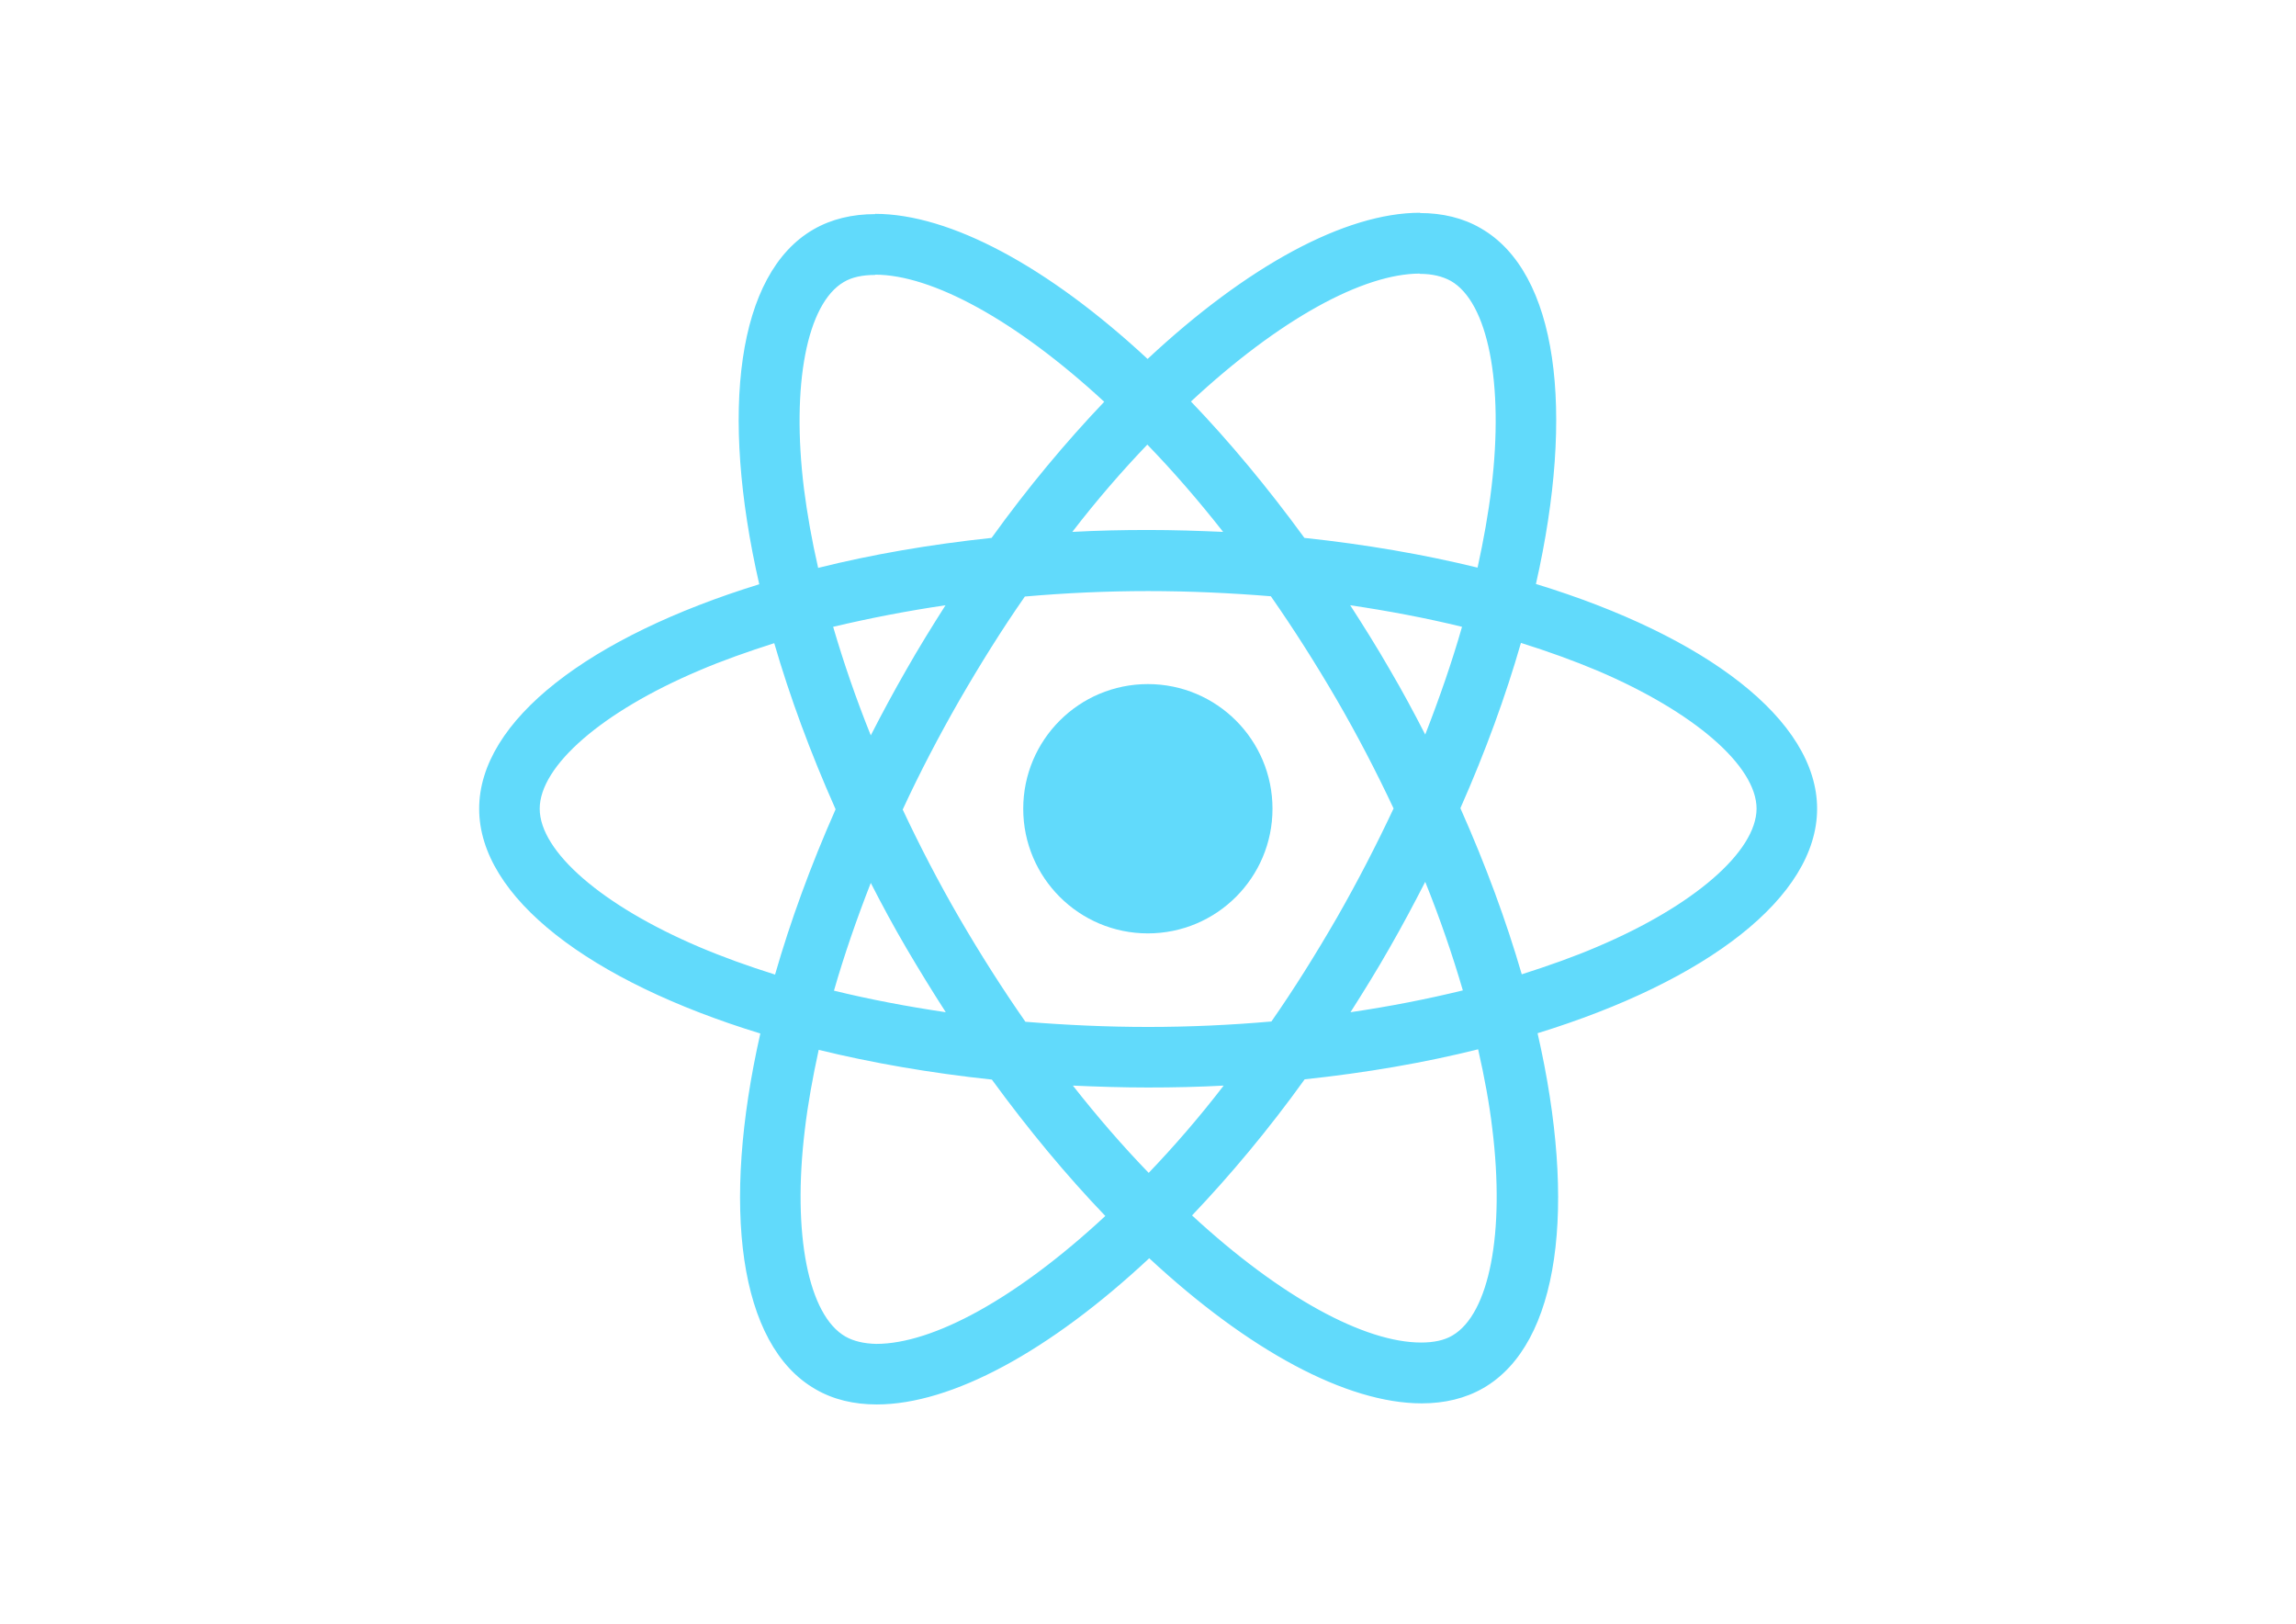
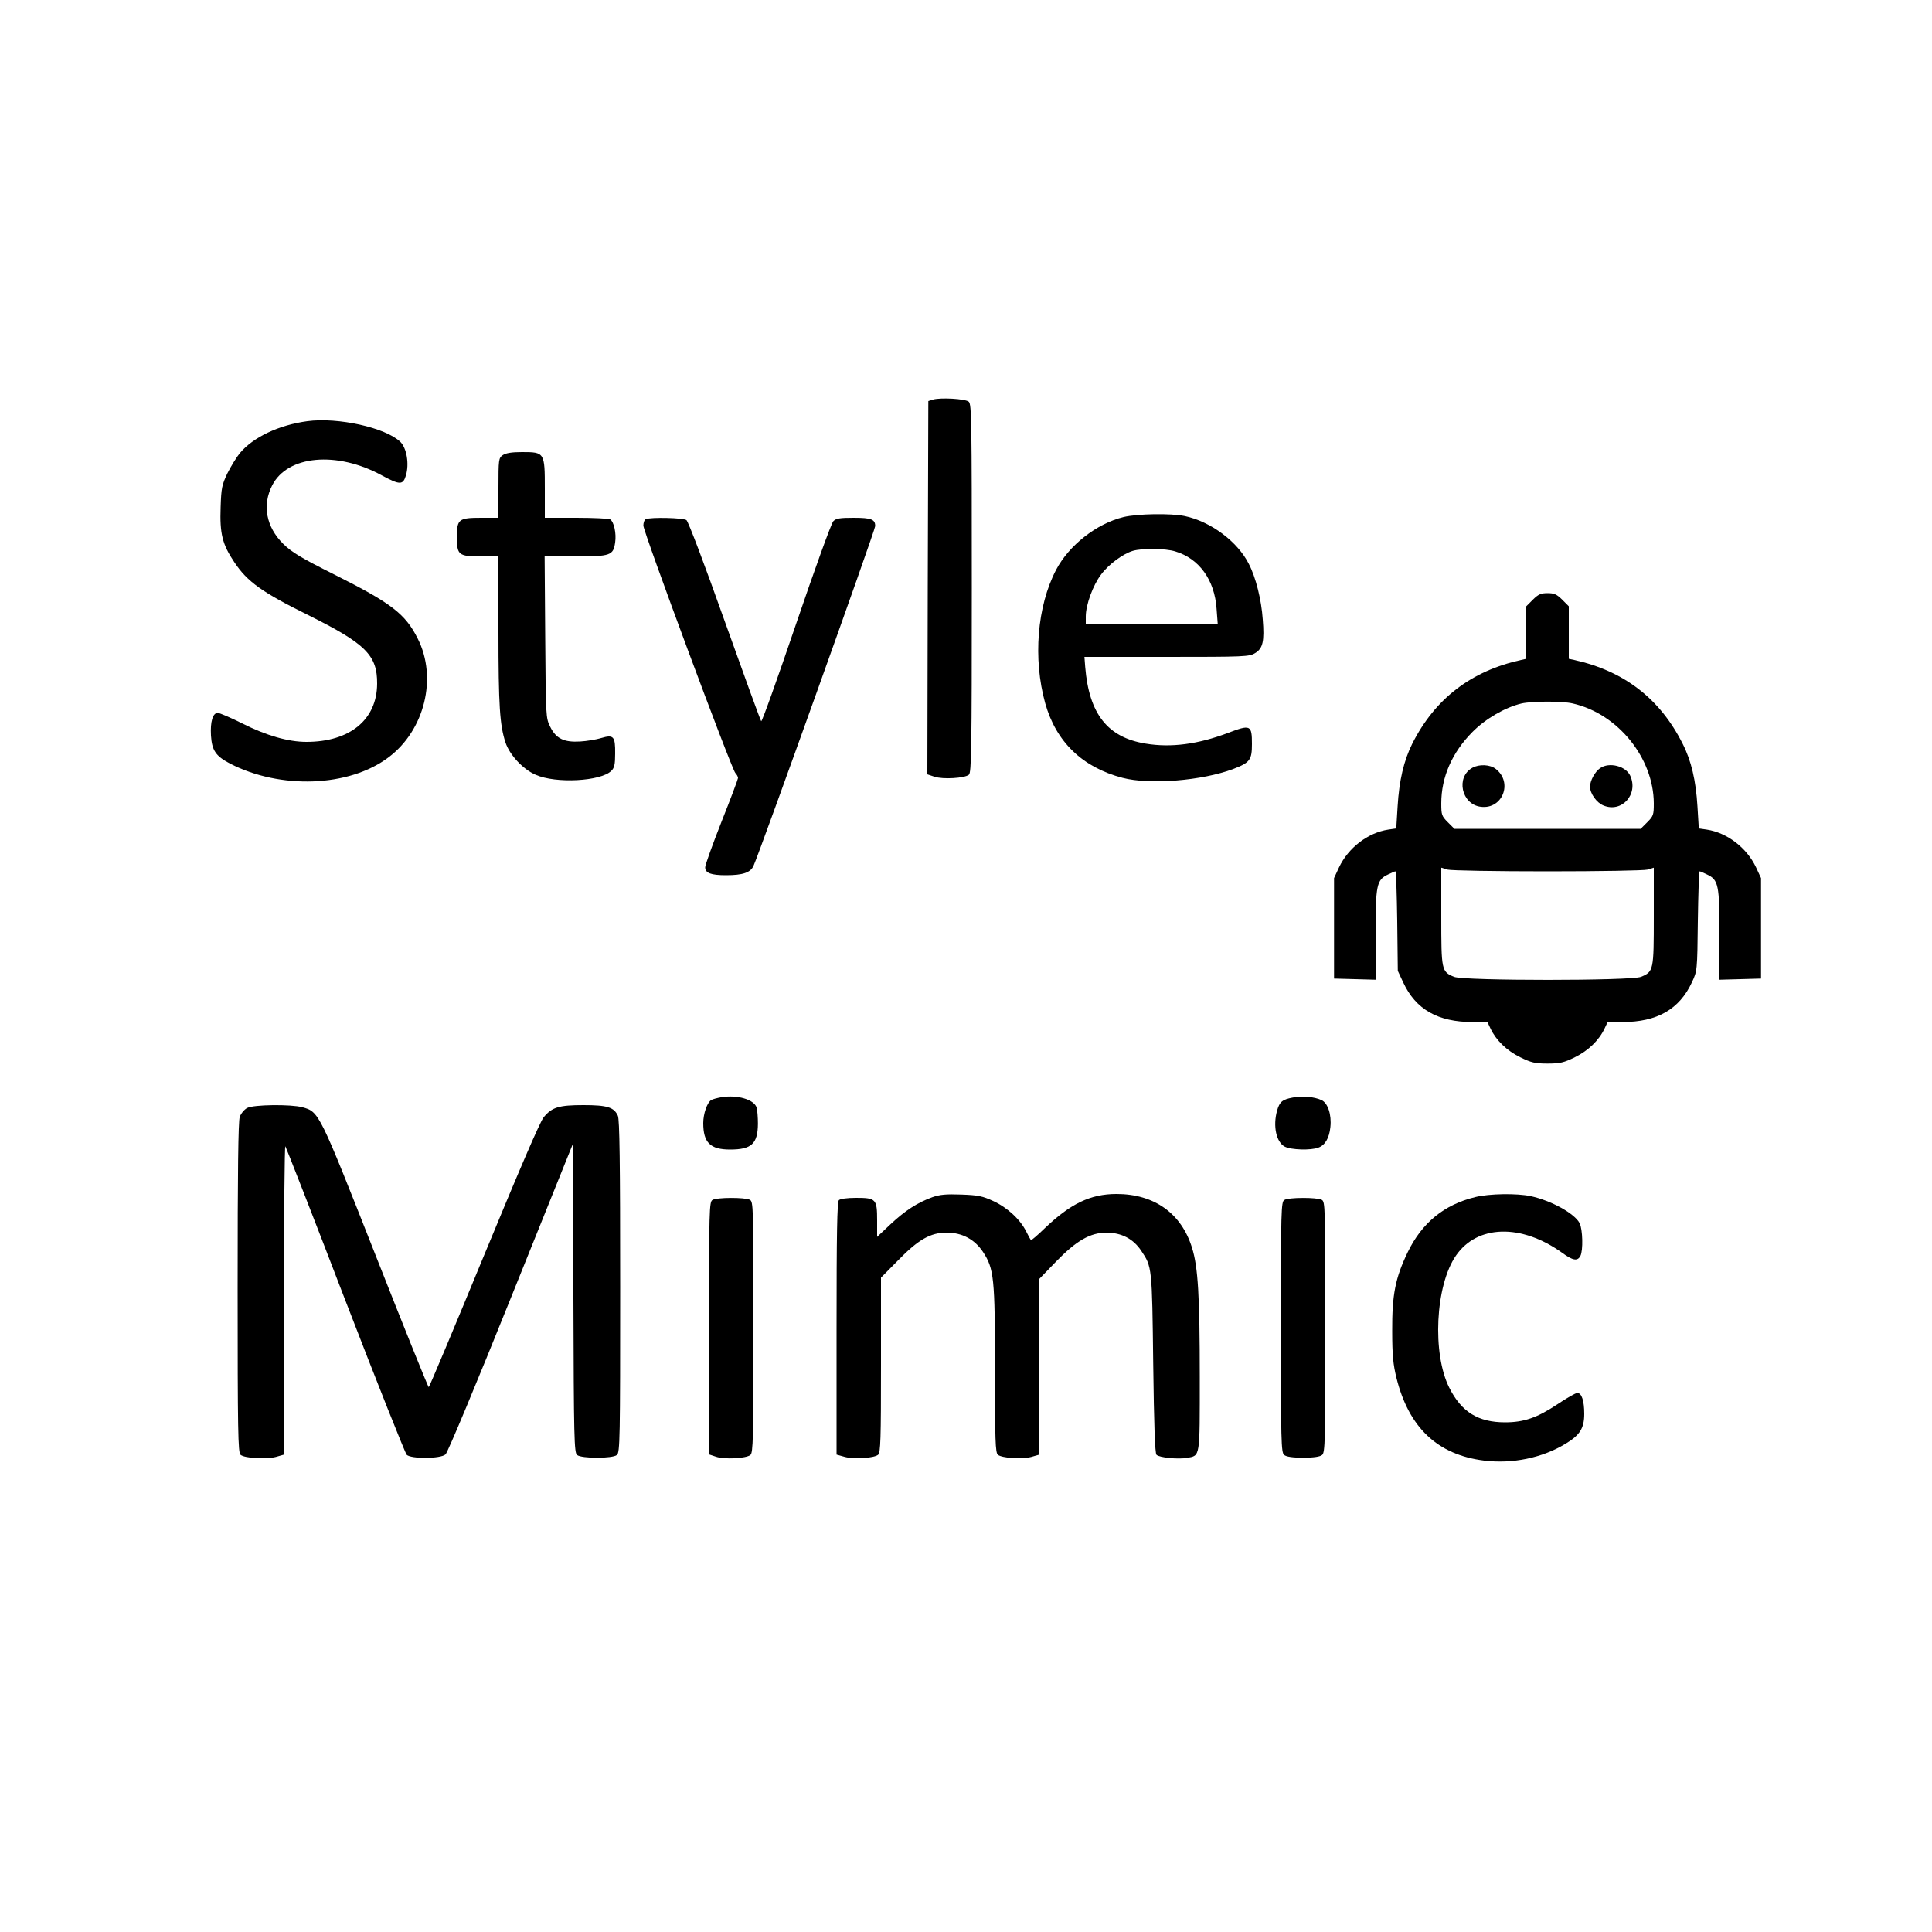
- <svg xmlns="http://www.w3.org/2000/svg" viewBox="0 0 841.9 595.3">
-   <g fill="#61DAFB">
-     <path d="M666.3 296.5c0-32.5-40.7-63.3-103.1-82.4 14.4-63.6 8-114.2-20.2-130.4-6.5-3.8-14.1-5.6-22.4-5.6v22.3c4.6 0 8.3.9 11.4 2.6 13.6 7.8 19.5 37.5 14.9 75.7-1.1 9.4-2.9 19.3-5.1 29.4-19.6-4.8-41-8.5-63.5-10.9-13.5-18.5-27.5-35.3-41.6-50 32.6-30.3 63.2-46.9 84-46.9V78c-27.5 0-63.5 19.6-99.9 53.6-36.4-33.8-72.4-53.2-99.9-53.2v22.3c20.7 0 51.4 16.5 84 46.6-14 14.7-28 31.4-41.3 49.9-22.6 2.4-44 6.1-63.6 11-2.3-10-4-19.7-5.2-29-4.7-38.2 1.1-67.9 14.6-75.8 3-1.8 6.9-2.6 11.5-2.6V78.5c-8.4 0-16 1.8-22.6 5.6-28.1 16.2-34.4 66.7-19.9 130.1-62.2 19.2-102.7 49.9-102.7 82.3 0 32.5 40.7 63.3 103.1 82.4-14.4 63.6-8 114.2 20.2 130.4 6.5 3.8 14.1 5.6 22.5 5.6 27.5 0 63.5-19.6 99.9-53.6 36.4 33.8 72.4 53.2 99.9 53.2 8.4 0 16-1.8 22.6-5.6 28.1-16.2 34.4-66.7 19.9-130.1 62-19.1 102.5-49.9 102.5-82.3zm-130.2-66.7c-3.7 12.9-8.3 26.2-13.5 39.5-4.1-8-8.4-16-13.1-24-4.6-8-9.5-15.8-14.4-23.4 14.2 2.1 27.9 4.7 41 7.9zm-45.8 106.5c-7.8 13.5-15.8 26.3-24.1 38.2-14.9 1.3-30 2-45.2 2-15.1 0-30.2-.7-45-1.9-8.3-11.9-16.4-24.6-24.2-38-7.6-13.1-14.5-26.4-20.8-39.8 6.2-13.4 13.2-26.8 20.7-39.9 7.8-13.5 15.8-26.3 24.1-38.2 14.9-1.3 30-2 45.2-2 15.1 0 30.2.7 45 1.9 8.3 11.9 16.4 24.6 24.2 38 7.6 13.1 14.5 26.4 20.8 39.8-6.3 13.4-13.2 26.8-20.7 39.9zm32.3-13c5.4 13.4 10 26.8 13.8 39.8-13.1 3.2-26.9 5.9-41.2 8 4.9-7.7 9.8-15.6 14.4-23.7 4.6-8 8.9-16.1 13-24.1zM421.2 430c-9.3-9.6-18.6-20.3-27.8-32 9 .4 18.2.7 27.5.7 9.4 0 18.7-.2 27.8-.7-9 11.7-18.3 22.4-27.5 32zm-74.4-58.9c-14.2-2.1-27.9-4.7-41-7.9 3.7-12.9 8.3-26.2 13.5-39.5 4.1 8 8.4 16 13.1 24 4.7 8 9.5 15.8 14.4 23.4zM420.7 163c9.3 9.6 18.6 20.3 27.8 32-9-.4-18.2-.7-27.5-.7-9.4 0-18.7.2-27.8.7 9-11.7 18.3-22.4 27.5-32zm-74 58.9c-4.9 7.7-9.8 15.6-14.4 23.7-4.6 8-8.9 16-13 24-5.4-13.4-10-26.8-13.8-39.8 13.1-3.1 26.9-5.8 41.2-7.9zm-90.5 125.2c-35.4-15.1-58.3-34.9-58.3-50.6 0-15.7 22.9-35.6 58.3-50.6 8.6-3.7 18-7 27.7-10.1 5.7 19.6 13.2 40 22.5 60.9-9.2 20.8-16.6 41.1-22.2 60.6-9.9-3.1-19.3-6.5-28-10.2zM310 490c-13.6-7.8-19.5-37.5-14.9-75.7 1.1-9.4 2.9-19.3 5.1-29.4 19.6 4.8 41 8.5 63.5 10.9 13.5 18.5 27.5 35.3 41.6 50-32.6 30.3-63.2 46.9-84 46.9-4.5-.1-8.3-1-11.3-2.7zm237.2-76.2c4.7 38.2-1.1 67.9-14.6 75.8-3 1.8-6.9 2.6-11.5 2.6-20.7 0-51.4-16.5-84-46.6 14-14.7 28-31.4 41.3-49.9 22.6-2.4 44-6.1 63.6-11 2.3 10.1 4.1 19.8 5.2 29.1zm38.5-66.7c-8.6 3.7-18 7-27.7 10.1-5.7-19.6-13.2-40-22.5-60.9 9.2-20.8 16.6-41.1 22.2-60.6 9.9 3.1 19.3 6.5 28.1 10.2 35.4 15.1 58.3 34.9 58.3 50.6-.1 15.7-23 35.6-58.4 50.6zM320.8 78.4z" />
-     <circle cx="420.9" cy="296.5" r="45.7" />
-     <path d="M520.5 78.1z" />
+ <svg xmlns="http://www.w3.org/2000/svg" version="1.0" width="1000pt" height="1000pt" viewBox="0 0 1000 1000" preserveAspectRatio="xMidYMid meet">
+   <g transform="translate(0,1000) scale(0.1,-0.1)" fill="#000000" stroke="none">
+     <path d="M4830 7932 l-25 -8 -3 -966 -2 -966 36 -12 c44 -15 157 -8 179 10 13 11 15 133 15 965 0 870 -1 954 -16 966 -19 15 -144 22 -184 11z" />
+     <path d="M1591 7820 c-148 -20 -281 -83 -350 -166 -17 -21 -46 -68 -64 -104 -28 -59 -32 -76 -35 -176 -5 -136 9 -192 71 -284 67 -101 144 -156 383 -274 297 -148 357 -207 356 -355 -1 -186 -141 -301 -366 -301 -94 0 -208 33 -331 95 -60 30 -118 55 -128 55 -26 0 -39 -46 -35 -117 5 -77 24 -106 98 -145 261 -135 617 -122 821 32 187 140 254 412 151 615 -64 127 -134 182 -429 330 -174 87 -222 116 -267 160 -88 87 -110 200 -57 303 79 155 334 179 568 51 93 -50 109 -50 124 0 18 60 4 142 -29 174 -77 74 -323 128 -481 107z" />
+     <path d="M2602 7644 c-21 -15 -22 -21 -22 -170 l0 -154 -88 0 c-119 0 -127 -7 -127 -100 0 -93 8 -100 127 -100 l88 0 0 -387 c0 -387 7 -486 36 -575 21 -65 91 -140 156 -168 105 -47 338 -34 392 20 16 15 20 34 20 89 1 90 -8 100 -72 81 -26 -8 -75 -16 -109 -18 -84 -5 -125 15 -155 76 -23 46 -23 52 -26 465 l-3 417 158 0 c184 0 197 5 207 72 7 47 -6 107 -26 120 -7 4 -86 8 -175 8 l-163 0 0 150 c0 188 -1 190 -118 190 -54 0 -84 -5 -100 -16z" />
+     <path d="M5816 7324 c-140 -34 -283 -146 -350 -274 -98 -188 -120 -459 -56 -690 56 -200 193 -332 400 -386 141 -37 412 -15 574 46 86 33 96 47 96 129 0 99 -7 102 -125 57 -154 -58 -293 -77 -425 -55 -197 32 -293 153 -313 397 l-4 52 426 0 c405 0 428 1 458 20 40 24 48 62 39 174 -7 102 -36 218 -72 287 -58 116 -198 220 -332 248 -72 15 -244 12 -316 -5z m267 -178 c124 -37 204 -148 214 -297 l6 -79 -342 0 -341 0 0 40 c0 59 37 161 79 216 39 53 114 108 165 123 48 14 168 13 219 -3z" />
+     <path d="M3343 7313 c-7 -2 -13 -18 -13 -33 0 -33 455 -1257 476 -1281 8 -8 14 -20 14 -26 0 -5 -38 -107 -85 -225 -47 -119 -85 -225 -85 -237 0 -30 30 -41 108 -41 86 0 126 13 142 48 34 75 630 1738 630 1759 0 35 -20 43 -112 43 -71 0 -91 -3 -105 -18 -10 -10 -96 -248 -192 -530 -96 -282 -177 -509 -181 -505 -4 4 -89 238 -189 518 -104 293 -188 515 -198 523 -17 12 -183 16 -210 5z" />
+     <path d="M7934 6896 l-34 -34 0 -136 0 -136 -27 -6 c-259 -57 -446 -201 -563 -433 -44 -88 -68 -191 -76 -325 l-7 -114 -41 -6 c-106 -16 -207 -94 -255 -195 l-26 -56 0 -260 0 -260 108 -3 107 -3 0 232 c0 259 5 285 65 313 18 9 35 16 38 16 3 0 7 -116 9 -257 l3 -258 28 -60 c65 -140 180 -205 359 -205 l77 0 16 -34 c29 -61 84 -114 153 -148 57 -28 77 -33 142 -33 65 0 85 5 142 33 69 34 124 87 153 148 l16 34 77 0 c179 0 294 66 359 205 28 60 28 60 31 318 2 141 6 257 9 257 3 0 20 -7 38 -16 60 -28 65 -54 65 -313 l0 -232 108 3 107 3 0 260 0 260 -26 56 c-48 101 -149 179 -255 195 l-41 6 -7 114 c-8 134 -32 237 -77 325 -117 233 -303 376 -561 433 l-28 6 0 136 0 136 -34 34 c-28 28 -42 34 -76 34 -34 0 -48 -6 -76 -34z m206 -537 c234 -53 419 -282 420 -517 0 -59 -2 -66 -34 -98 l-34 -34 -482 0 -482 0 -34 34 c-32 32 -34 39 -34 98 0 136 56 263 161 369 68 69 170 128 255 148 54 12 209 13 264 0z m-130 -869 c269 0 500 4 518 9 l32 10 0 -252 c0 -280 -1 -286 -66 -313 -49 -21 -919 -21 -968 0 -65 27 -66 33 -66 313 l0 252 32 -10 c18 -5 249 -9 518 -9z" />
+     <path d="M7621 6026 c-87 -48 -57 -190 44 -202 112 -14 167 126 77 196 -29 23 -85 26 -121 6z" />
+     <path d="M8282 6024 c-27 -19 -52 -65 -52 -96 0 -35 34 -83 69 -97 95 -40 183 58 139 154 -23 50 -109 72 -156 39z" />
+     <path d="M3735 4321 c-22 -4 -46 -10 -54 -15 -21 -13 -41 -71 -41 -119 0 -101 36 -137 139 -137 111 0 143 30 144 133 0 34 -3 72 -7 85 -14 41 -98 66 -181 53z" />
+     <path d="M6691 4319 c-54 -10 -68 -22 -81 -68 -22 -80 -4 -163 40 -186 33 -17 135 -20 174 -5 35 13 56 49 62 106 7 64 -13 125 -46 140 -37 17 -99 23 -149 13z" />
+     <path d="M1279 4265 c-15 -8 -32 -29 -38 -46 -8 -22 -11 -287 -11 -884 0 -743 2 -854 15 -865 21 -18 133 -24 183 -11 l42 12 0 801 c0 441 3 798 7 795 3 -4 143 -361 309 -794 167 -433 311 -794 319 -803 23 -22 176 -21 201 2 11 9 163 374 339 812 l320 795 3 -798 c2 -728 4 -800 19 -812 22 -19 184 -19 206 0 16 12 17 86 17 872 0 644 -3 865 -12 884 -20 44 -55 55 -178 55 -128 0 -163 -11 -206 -63 -19 -23 -128 -277 -309 -716 -154 -374 -283 -681 -286 -681 -3 0 -127 307 -275 683 -293 743 -292 742 -379 766 -59 16 -254 14 -286 -4z" />
+     <path d="M4825 3803 c-77 -28 -140 -69 -216 -140 l-69 -65 0 85 c0 111 -6 117 -109 117 -46 0 -82 -5 -89 -12 -9 -9 -12 -170 -12 -665 l0 -652 43 -12 c49 -13 151 -6 172 11 13 11 15 80 15 465 l0 452 88 89 c105 108 168 144 252 144 80 0 145 -35 188 -100 57 -87 62 -133 62 -611 0 -362 2 -428 15 -439 21 -17 123 -24 173 -11 l42 12 0 455 0 455 86 89 c106 109 177 150 263 150 76 -1 137 -32 178 -94 56 -83 56 -85 62 -583 4 -318 9 -465 17 -473 15 -15 112 -24 158 -16 69 13 66 -4 66 419 0 417 -9 570 -40 668 -55 179 -196 279 -391 279 -135 0 -238 -50 -372 -178 -37 -36 -69 -63 -71 -61 -2 2 -13 22 -24 44 -31 63 -97 124 -170 158 -56 26 -79 31 -166 34 -79 3 -112 0 -151 -14z" />
+     <path d="M7636 3804 c-161 -39 -276 -133 -350 -286 -64 -133 -81 -219 -80 -408 0 -124 5 -173 22 -242 64 -257 212 -398 454 -428 146 -18 301 14 421 87 75 45 97 81 97 155 0 67 -13 108 -36 108 -9 0 -56 -27 -105 -60 -103 -68 -171 -92 -269 -92 -138 0 -225 53 -288 178 -90 177 -73 531 34 685 110 160 338 166 549 15 56 -41 80 -45 95 -17 15 29 12 138 -4 170 -26 50 -147 117 -254 140 -71 15 -214 13 -286 -5z" />
+     <path d="M3688 3789 c-17 -9 -18 -52 -18 -664 l0 -653 36 -12 c44 -15 156 -9 178 9 14 12 16 79 16 662 0 631 -1 649 -19 659 -25 13 -171 13 -193 -1z" />
+     <path d="M6648 3789 c-17 -9 -18 -51 -18 -658 0 -591 1 -650 17 -662 11 -9 43 -14 98 -14 55 0 87 5 98 14 16 12 17 71 17 662 0 631 -1 649 -19 659 -25 13 -171 13 -193 -1z" />
  </g>
</svg>
